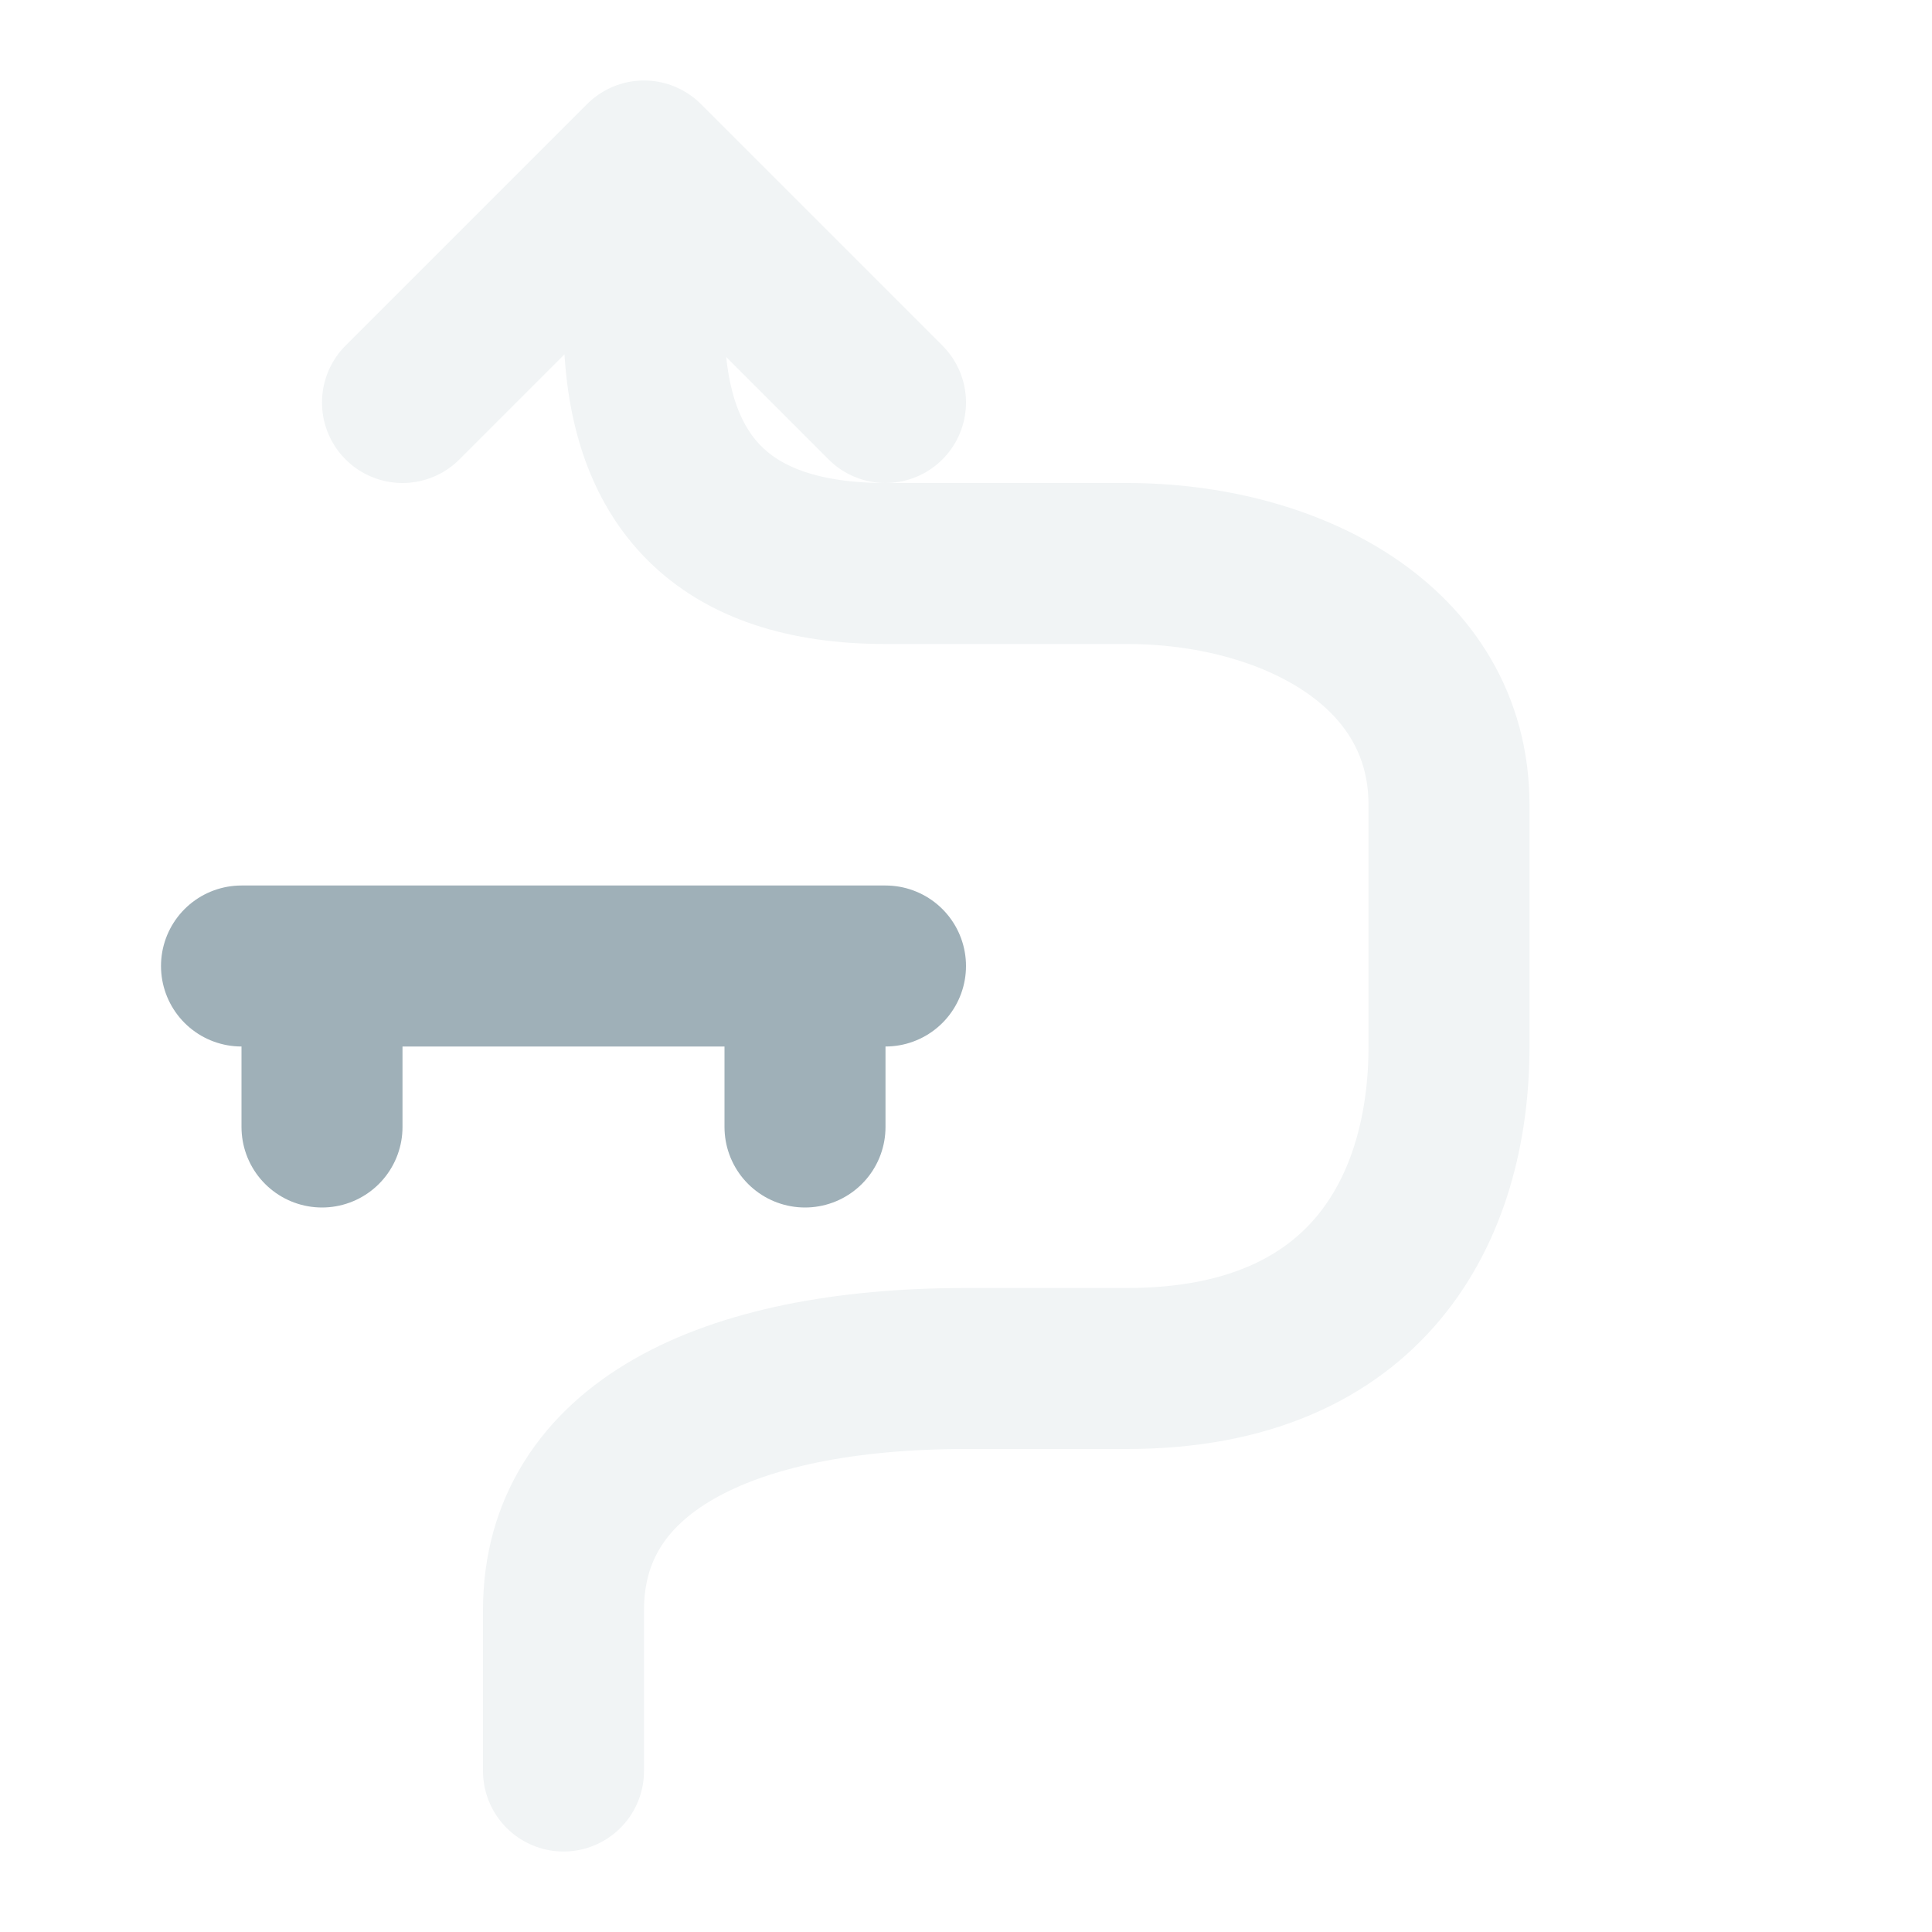
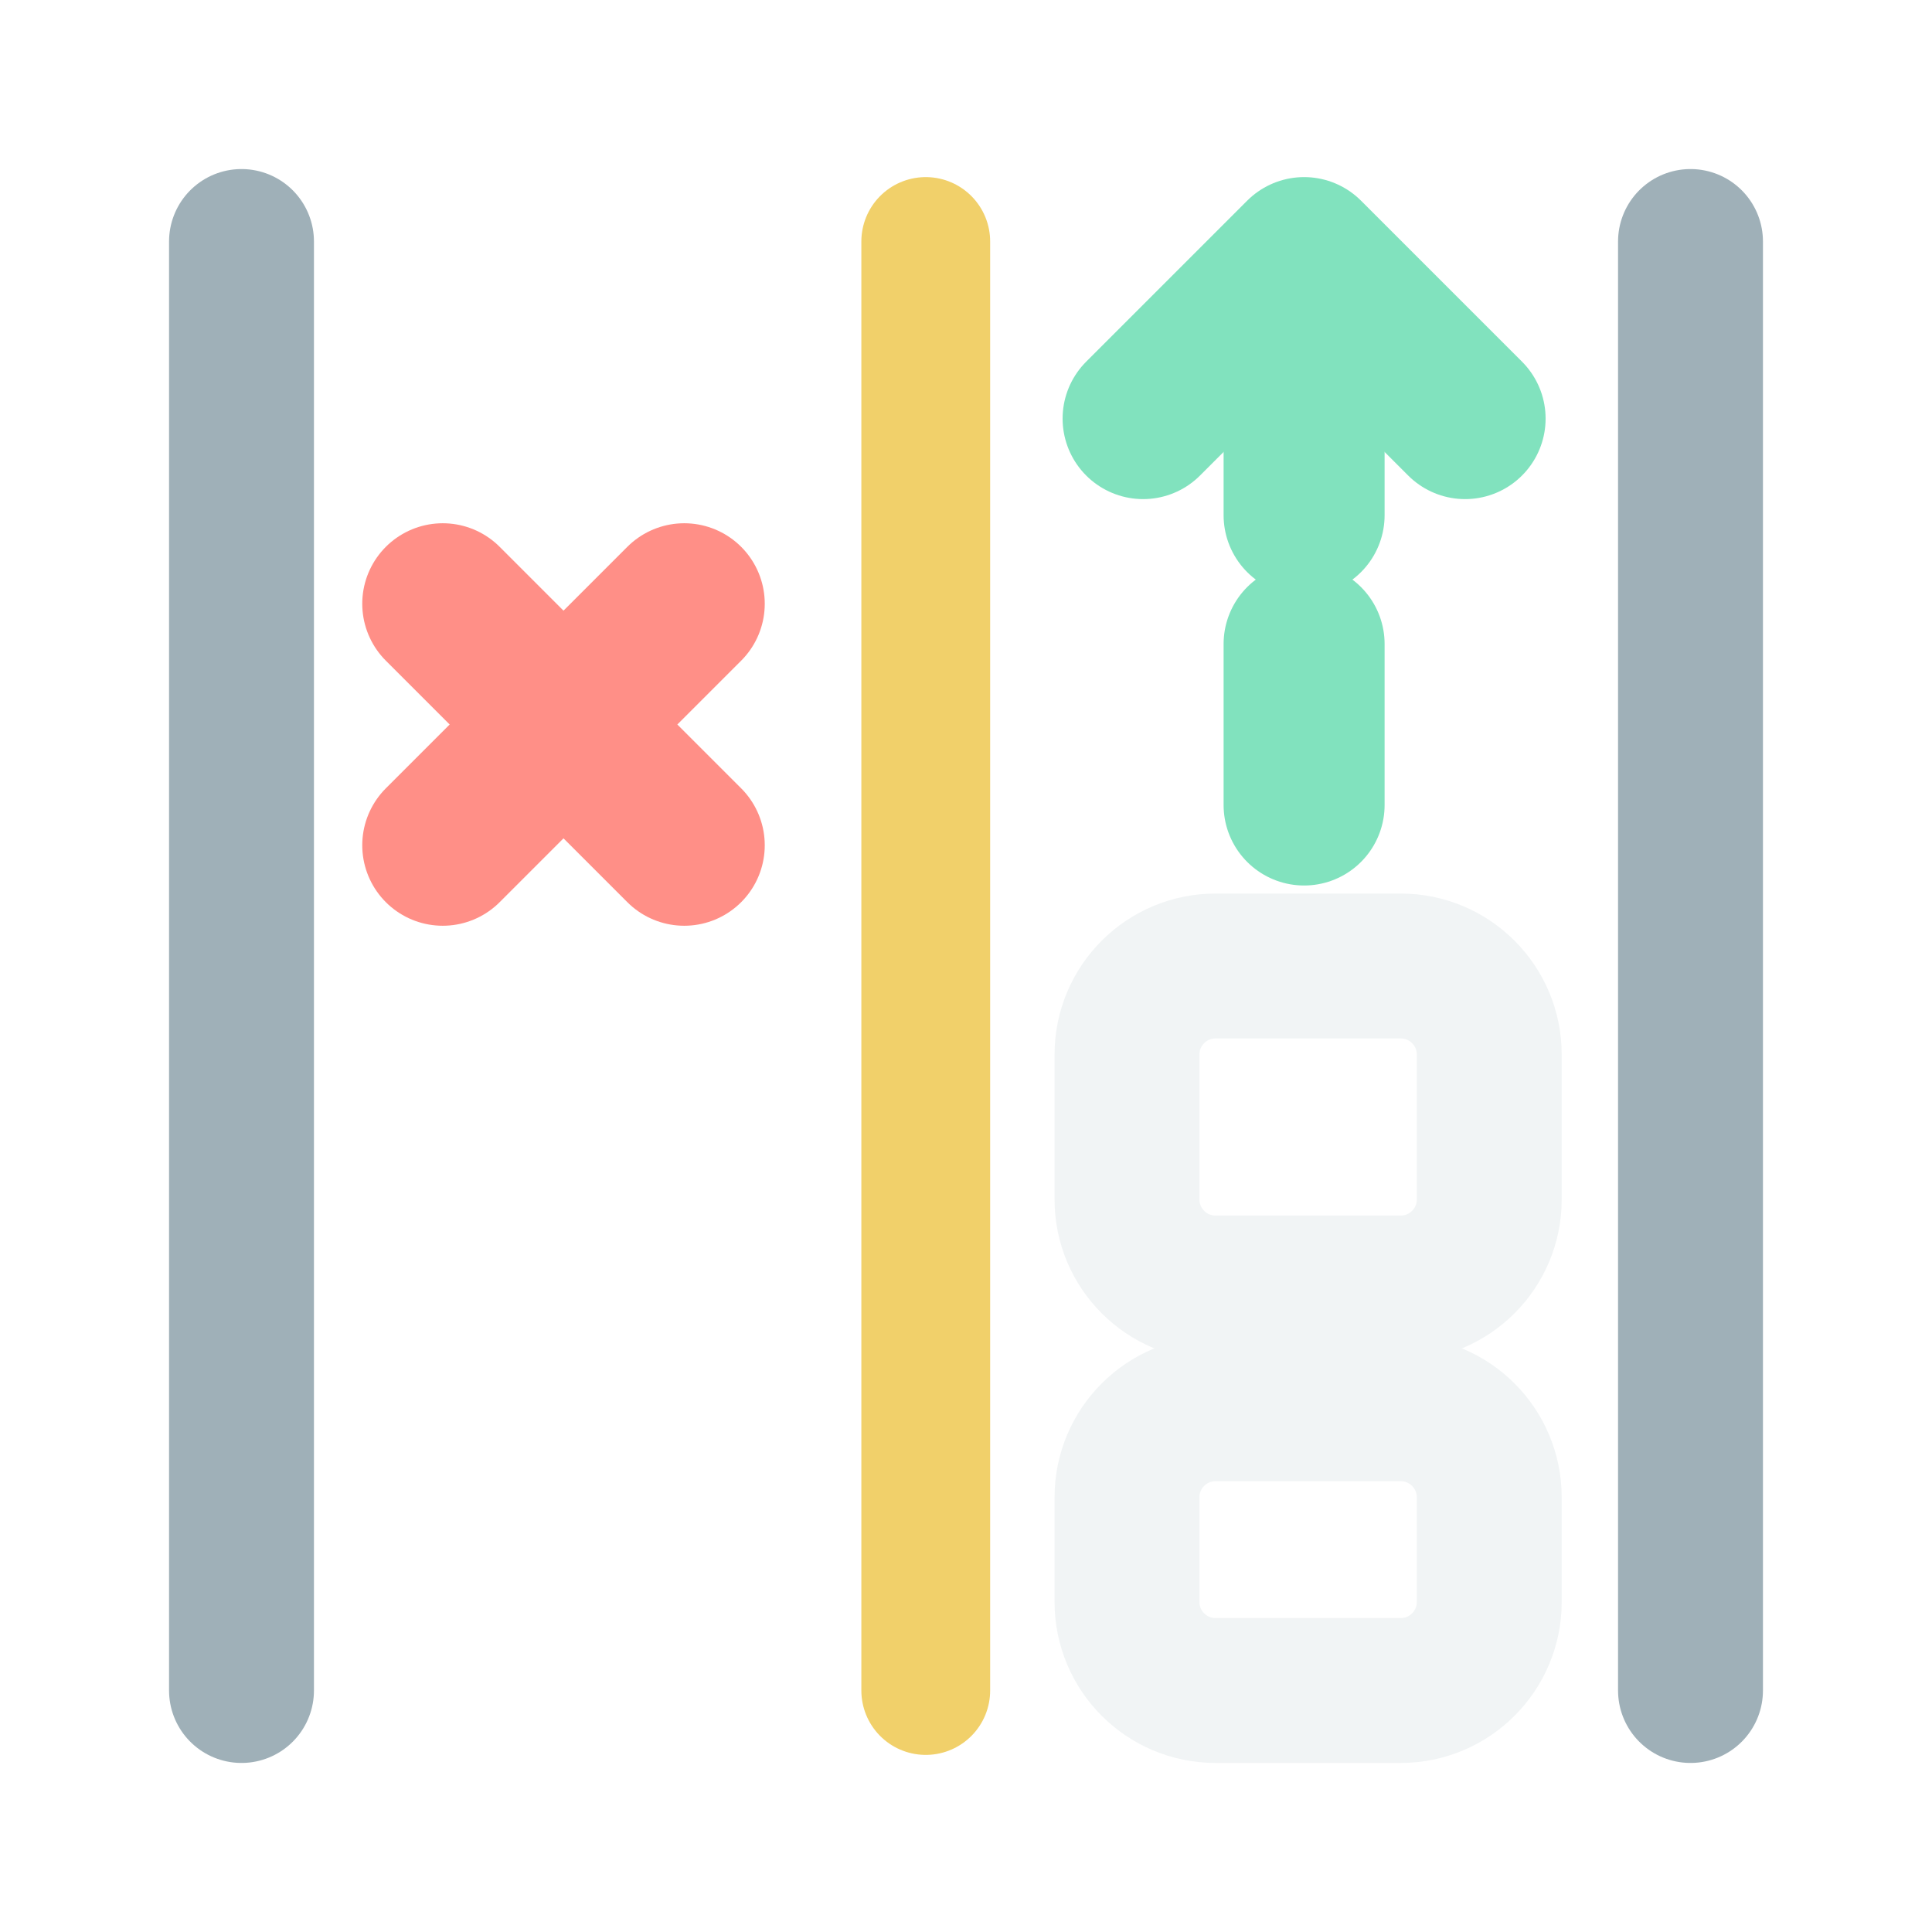
<svg xmlns="http://www.w3.org/2000/svg" viewBox="0 0 24 24">
-   <g fill="none" stroke="#f1f4f5" stroke-width="2" stroke-linecap="round" stroke-linejoin="round">
-     <path stroke="#9fb0b8" d="M3 12h8m-7 0v2m6-2v2" />
-     <path d="M7 22v-2c0-2 2-3 5-3h2c3 0 4-2 4-4v-3c0-2-2-3-4-3h-3c-2 0-3-1-3-3V2m-3 3 3-3 3 3" />
+   <g fill="none" stroke-linecap="round" stroke-linejoin="round">
+     <path stroke="#9fb0b8" stroke-width="1.8" d="M3 3v18M21 3v18" />
+     <path stroke="#f1d06a" stroke-width="1.6" d="M11.5 3v18" />
+     <rect x="14" y="12" width="4.5" height="4" rx="1.1" stroke="#f1f4f5" stroke-width="1.8" />
+     <rect x="14" y="17.5" width="4.5" height="3.5" rx="1.1" stroke="#f1f4f5" stroke-width="1.8" />
+     <path stroke="#81e2be" stroke-width="2" stroke-dasharray="2 1.6" d="M16.2 10V3.4" />
+     <path stroke="#81e2be" stroke-width="2" d="M14.2 5.2 16.2 3.2l2 2" />
+     <path stroke="#ff8f87" stroke-width="2" d="M5.5 7.5l3 3M8.5 7.5l-3 3" />
  </g>
</svg>
